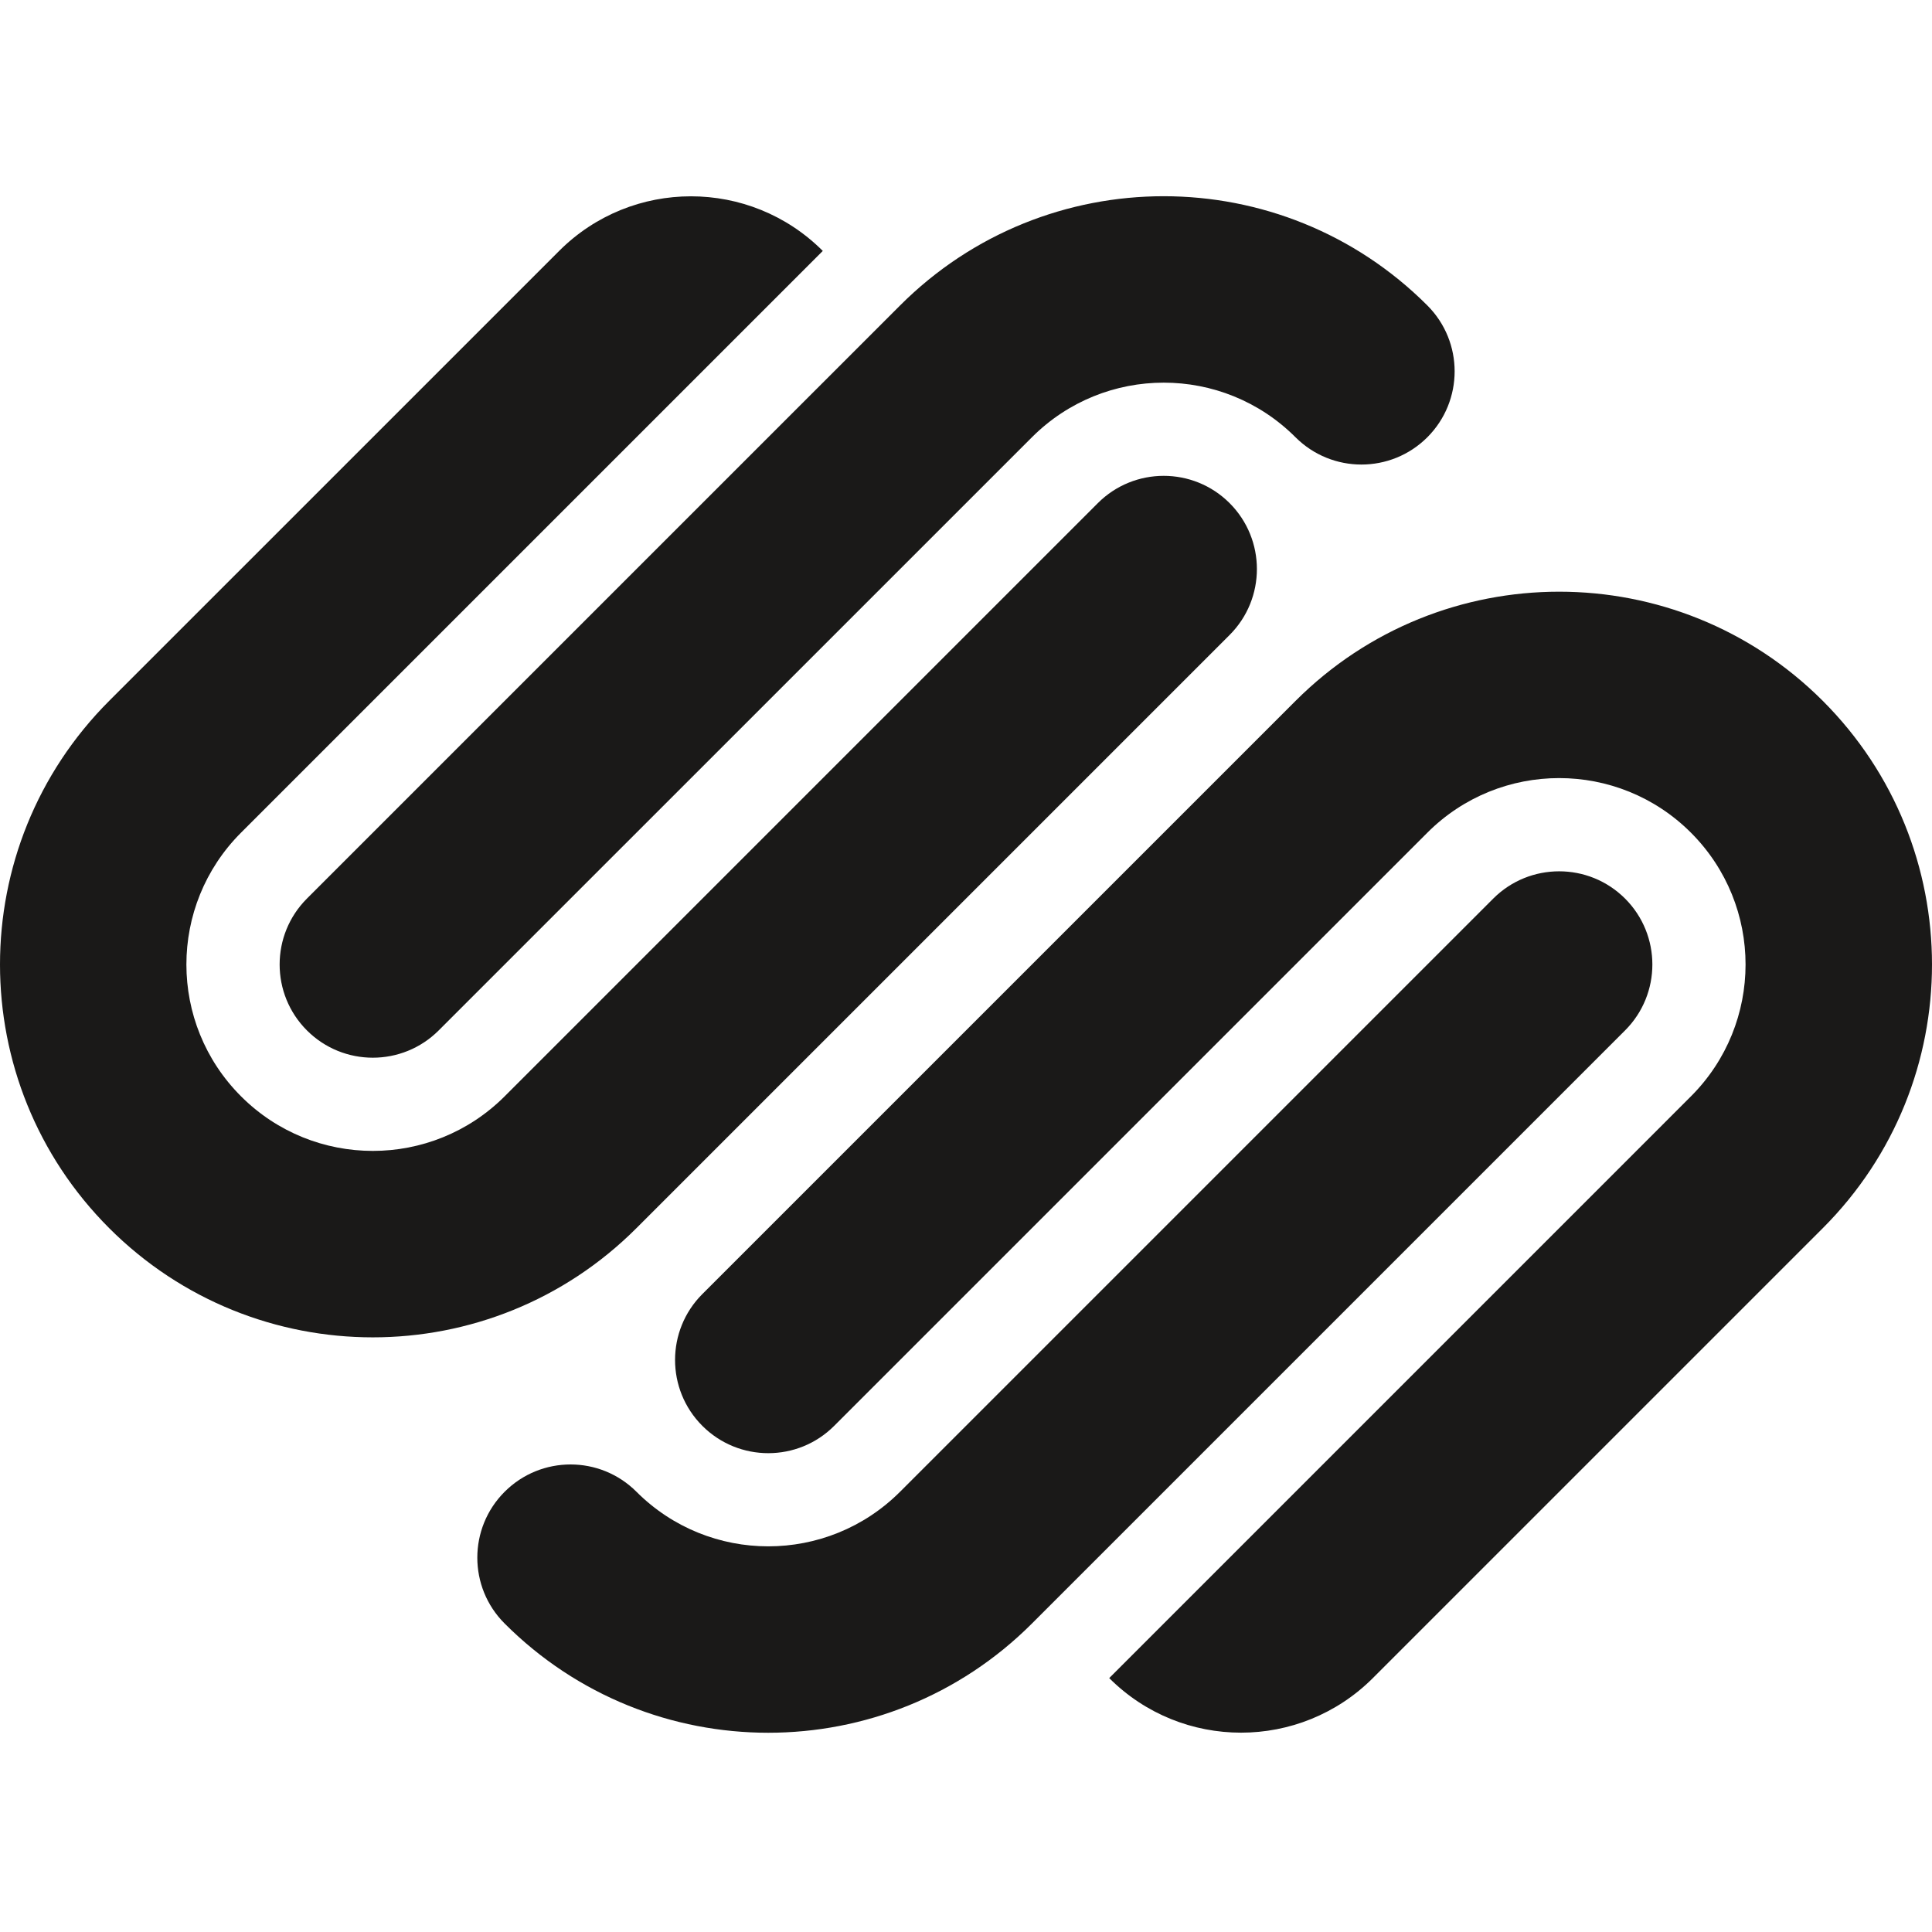
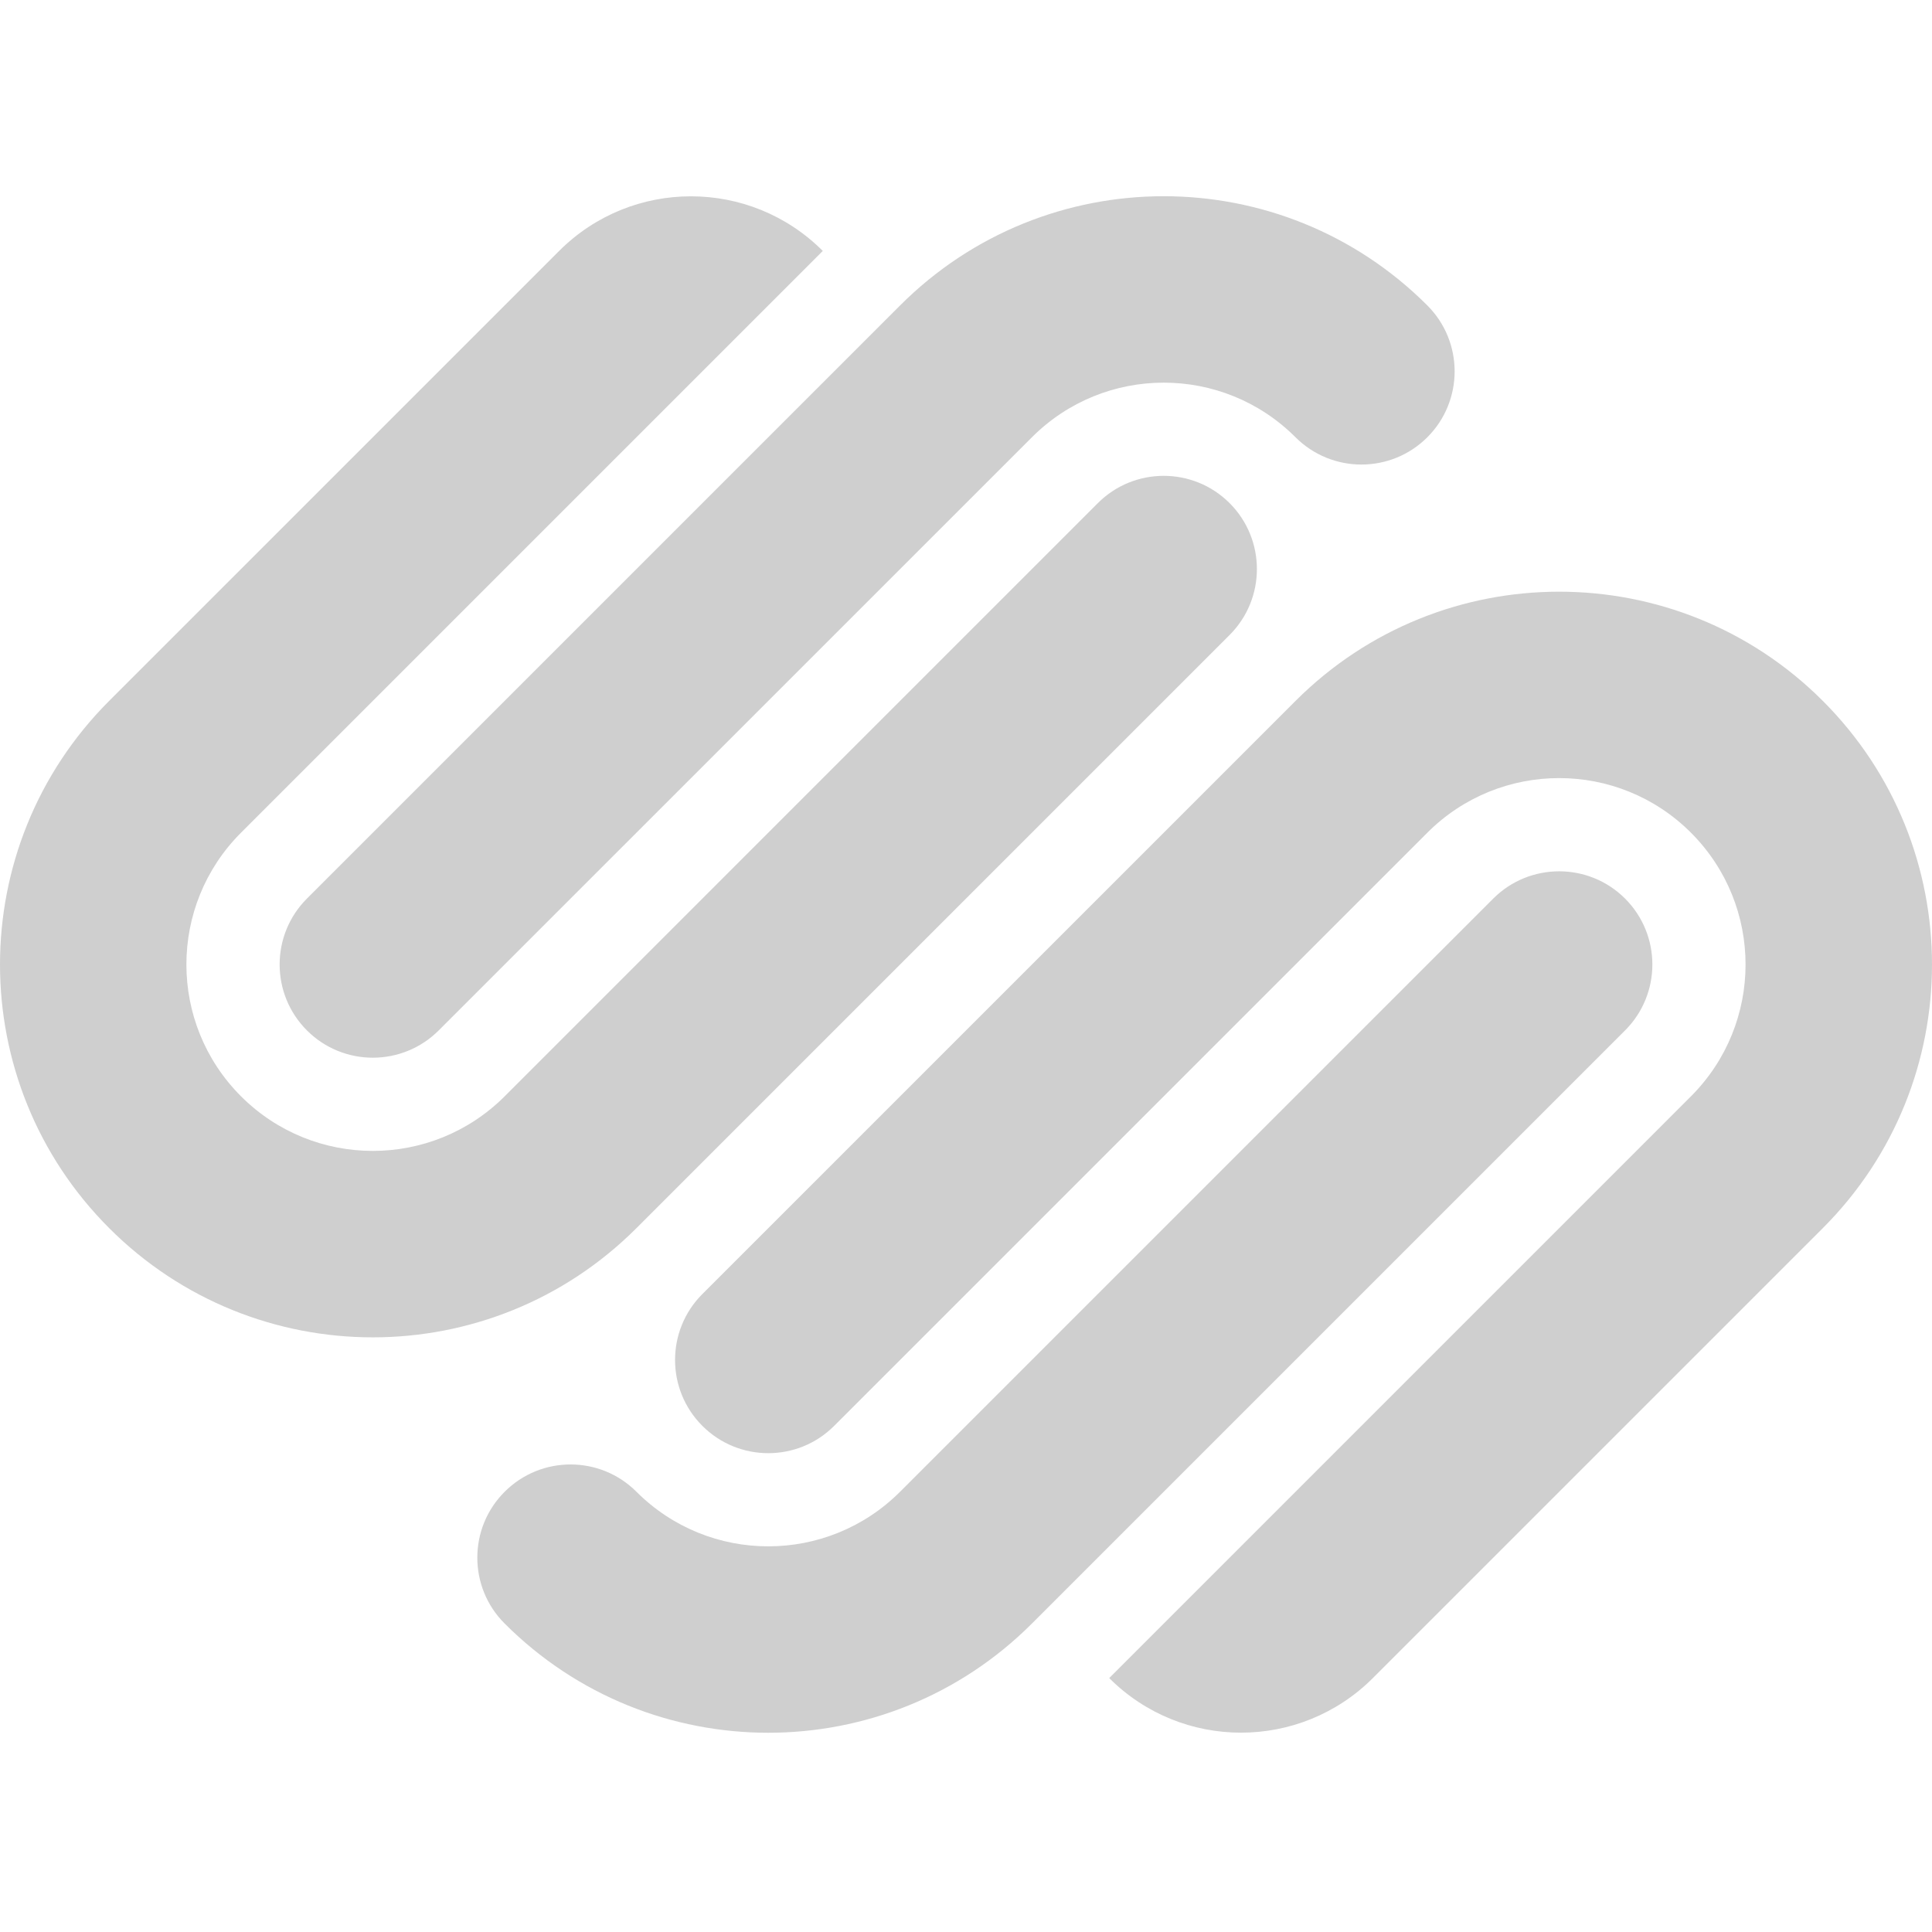
<svg xmlns="http://www.w3.org/2000/svg" width="800px" height="800px" viewBox="0 -26 256 256" version="1.1" preserveAspectRatio="xMidYMid">
  <g>
-     <path d="M162.931,40.669 C158.108,35.846 150.287,35.846 145.467,40.669 L66.87,119.269 C57.219,128.912 41.583,128.912 31.939,119.269 C22.285,109.622 22.285,93.984 31.939,84.332 L109.023,7.249 C99.377,-2.4 83.735,-2.4 74.089,7.249 L14.467,66.868 C-4.822,86.163 -4.822,117.438 14.467,136.735 C33.762,156.03 65.037,156.03 84.332,136.735 L162.931,58.136 C167.751,53.313 167.751,45.492 162.931,40.669 L162.931,40.669 Z M189.13,14.473 C169.835,-4.824 138.56,-4.824 119.265,14.473 L40.669,93.067 C35.848,97.888 35.848,105.713 40.669,110.534 C45.492,115.357 53.31,115.357 58.133,110.534 L136.735,31.94 C146.381,22.291 162.017,22.291 171.661,31.94 C176.489,36.76 184.307,36.76 189.13,31.94 C193.953,27.112 193.953,19.296 189.13,14.473 L189.13,14.473 Z M215.331,93.067 C210.508,88.249 202.685,88.249 197.862,93.067 L119.265,171.664 C109.619,181.31 93.978,181.31 84.332,171.664 C79.511,166.843 71.693,166.843 66.87,171.664 C62.039,176.489 62.039,184.31 66.87,189.128 C86.157,208.423 117.44,208.423 136.735,189.128 L215.331,110.534 C220.152,105.713 220.152,97.888 215.331,93.067 L215.331,93.067 Z M241.533,66.871 C222.238,47.579 190.958,47.579 171.668,66.871 L93.066,145.47 C88.243,150.288 88.243,158.114 93.066,162.934 C97.892,167.76 105.713,167.76 110.533,162.934 L189.13,84.337 C198.773,74.689 214.417,74.689 224.061,84.337 C233.707,93.984 233.707,109.622 224.061,119.269 L146.977,196.355 C156.623,205.998 172.257,205.998 181.911,196.355 L241.533,136.735 C260.822,117.438 260.822,86.163 241.533,66.871 L241.533,66.871 Z" fill="#1A1918">
+     <path d="M162.931,40.669 C158.108,35.846 150.287,35.846 145.467,40.669 L66.87,119.269 C57.219,128.912 41.583,128.912 31.939,119.269 C22.285,109.622 22.285,93.984 31.939,84.332 L109.023,7.249 C99.377,-2.4 83.735,-2.4 74.089,7.249 L14.467,66.868 C-4.822,86.163 -4.822,117.438 14.467,136.735 C33.762,156.03 65.037,156.03 84.332,136.735 L162.931,58.136 C167.751,53.313 167.751,45.492 162.931,40.669 L162.931,40.669 Z M189.13,14.473 C169.835,-4.824 138.56,-4.824 119.265,14.473 L40.669,93.067 C35.848,97.888 35.848,105.713 40.669,110.534 C45.492,115.357 53.31,115.357 58.133,110.534 L136.735,31.94 C146.381,22.291 162.017,22.291 171.661,31.94 C176.489,36.76 184.307,36.76 189.13,31.94 C193.953,27.112 193.953,19.296 189.13,14.473 L189.13,14.473 Z M215.331,93.067 C210.508,88.249 202.685,88.249 197.862,93.067 L119.265,171.664 C109.619,181.31 93.978,181.31 84.332,171.664 C79.511,166.843 71.693,166.843 66.87,171.664 C62.039,176.489 62.039,184.31 66.87,189.128 C86.157,208.423 117.44,208.423 136.735,189.128 L215.331,110.534 C220.152,105.713 220.152,97.888 215.331,93.067 L215.331,93.067 Z M241.533,66.871 C222.238,47.579 190.958,47.579 171.668,66.871 L93.066,145.47 C88.243,150.288 88.243,158.114 93.066,162.934 C97.892,167.76 105.713,167.76 110.533,162.934 L189.13,84.337 C198.773,74.689 214.417,74.689 224.061,84.337 C233.707,93.984 233.707,109.622 224.061,119.269 L146.977,196.355 C156.623,205.998 172.257,205.998 181.911,196.355 L241.533,136.735 C260.822,117.438 260.822,86.163 241.533,66.871 L241.533,66.871 Z" fill="#cfcfcf">

</path>
  </g>
</svg>
